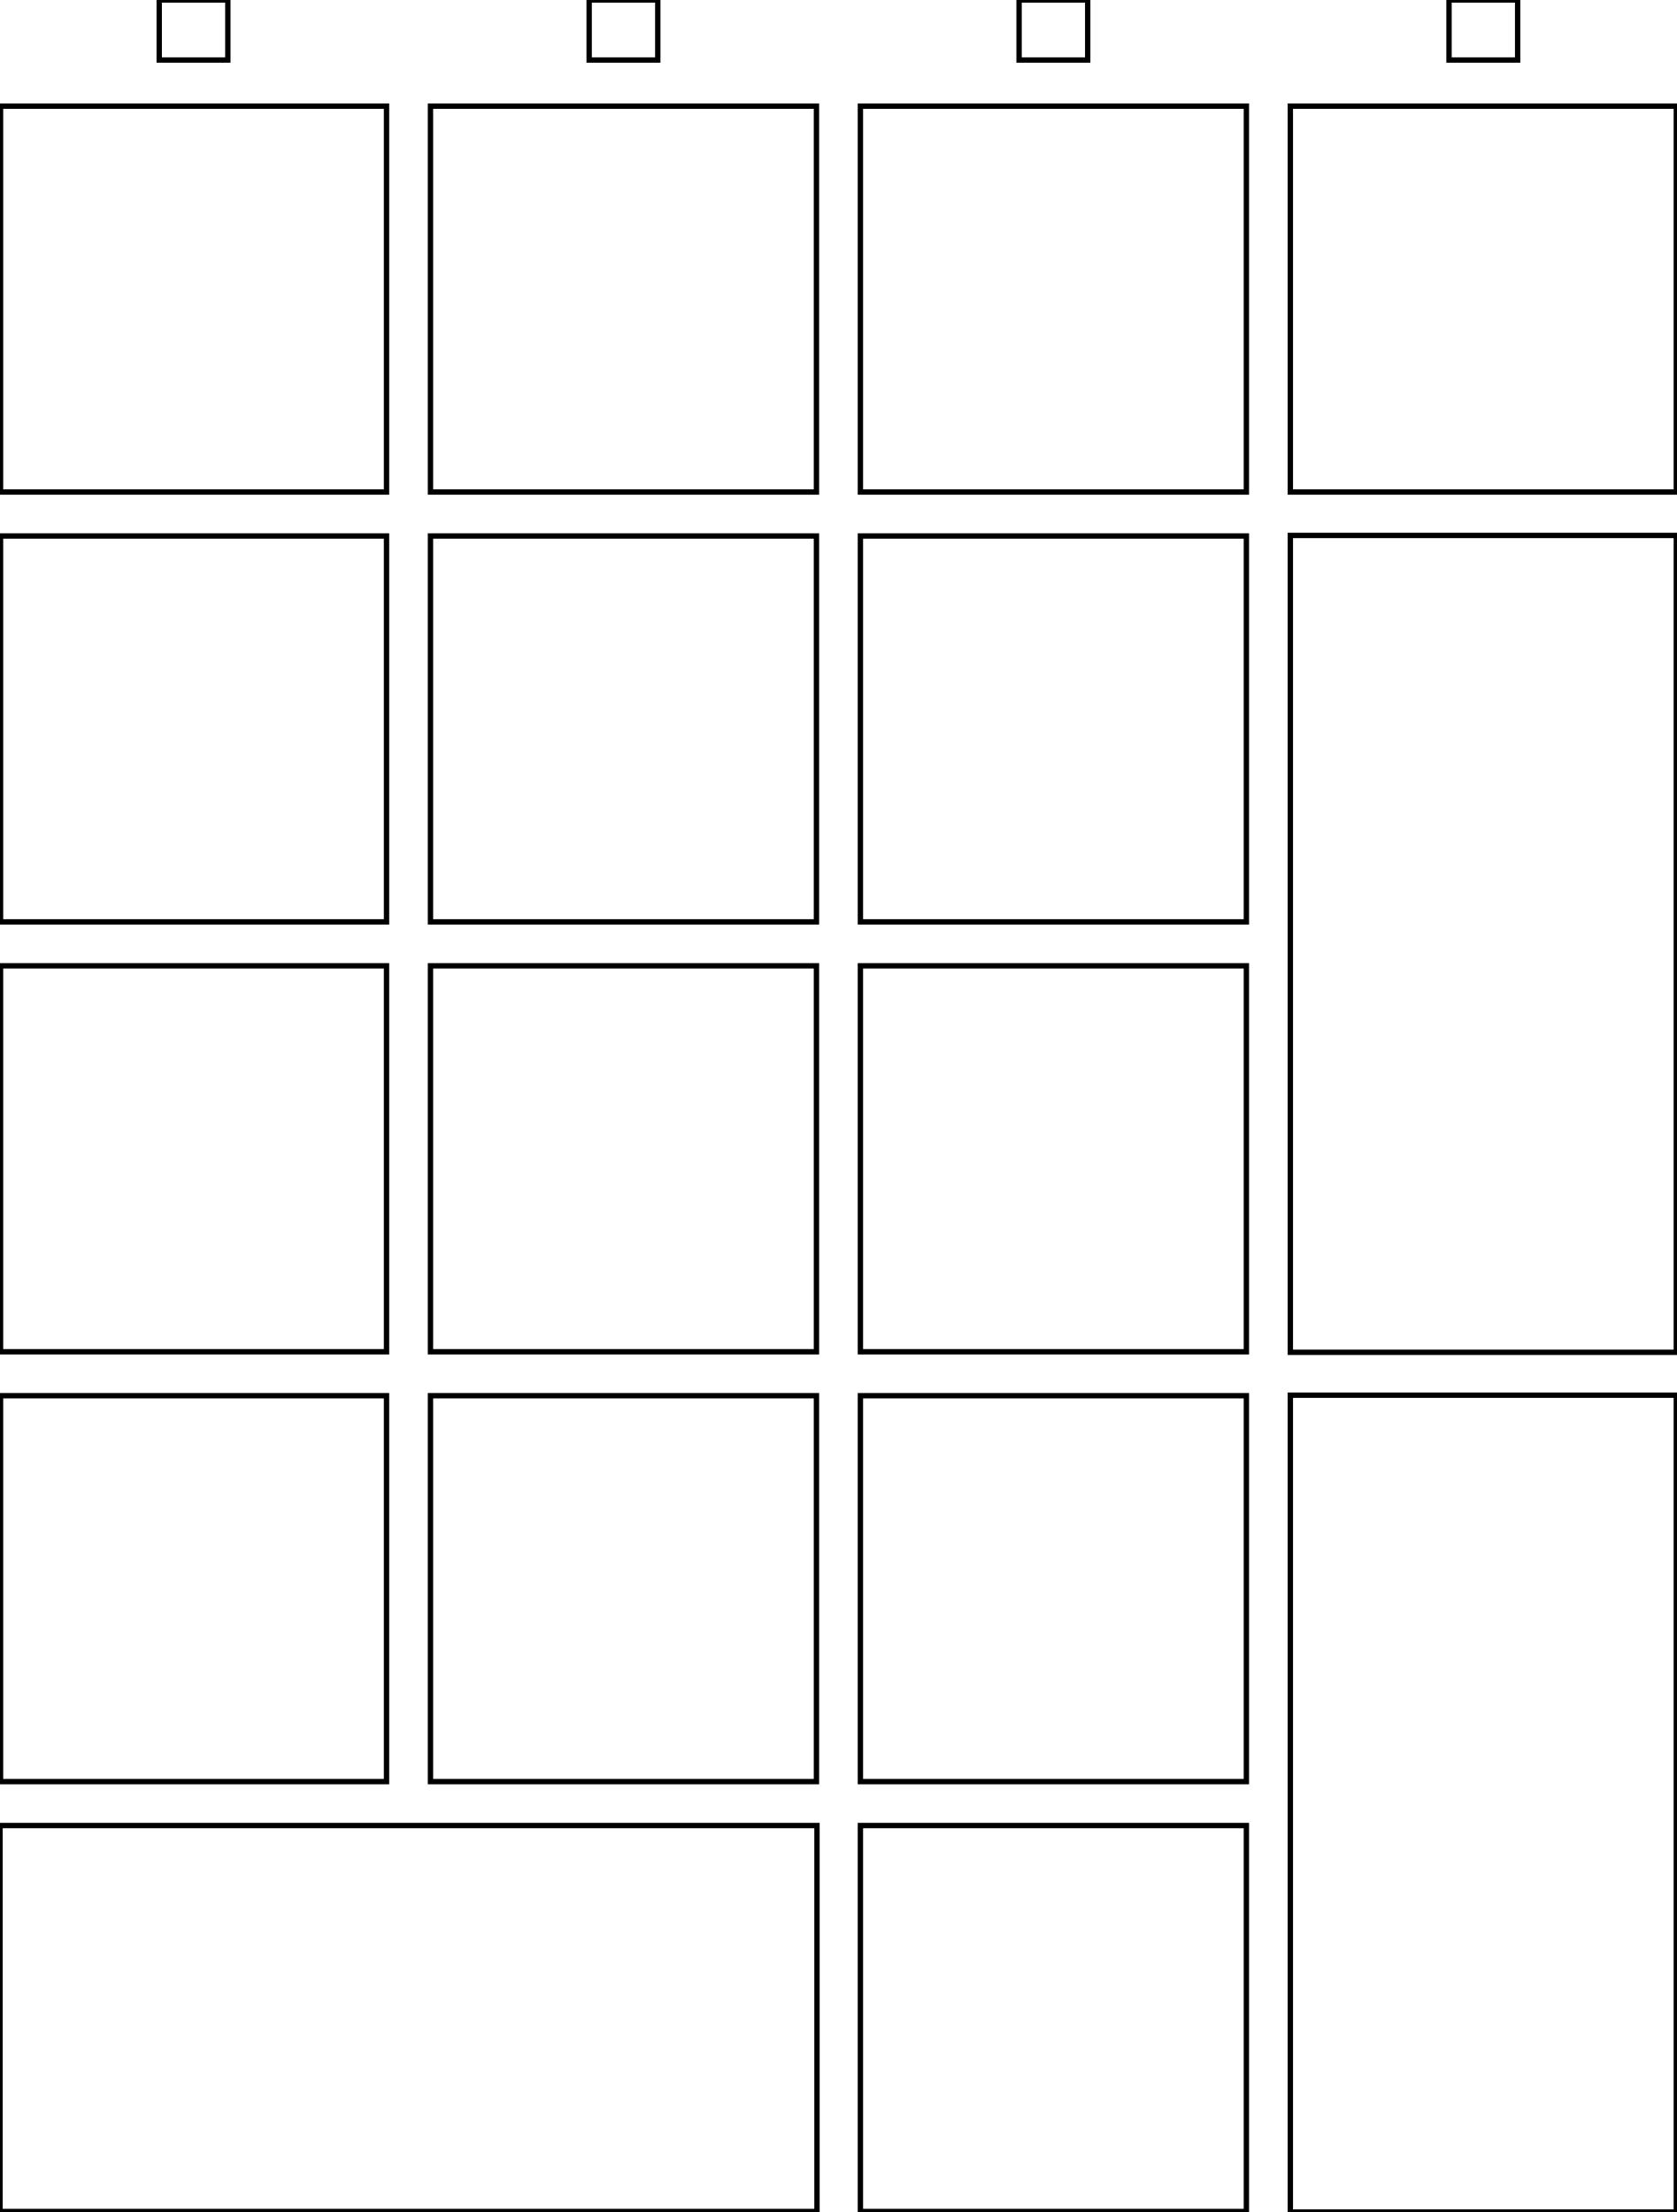
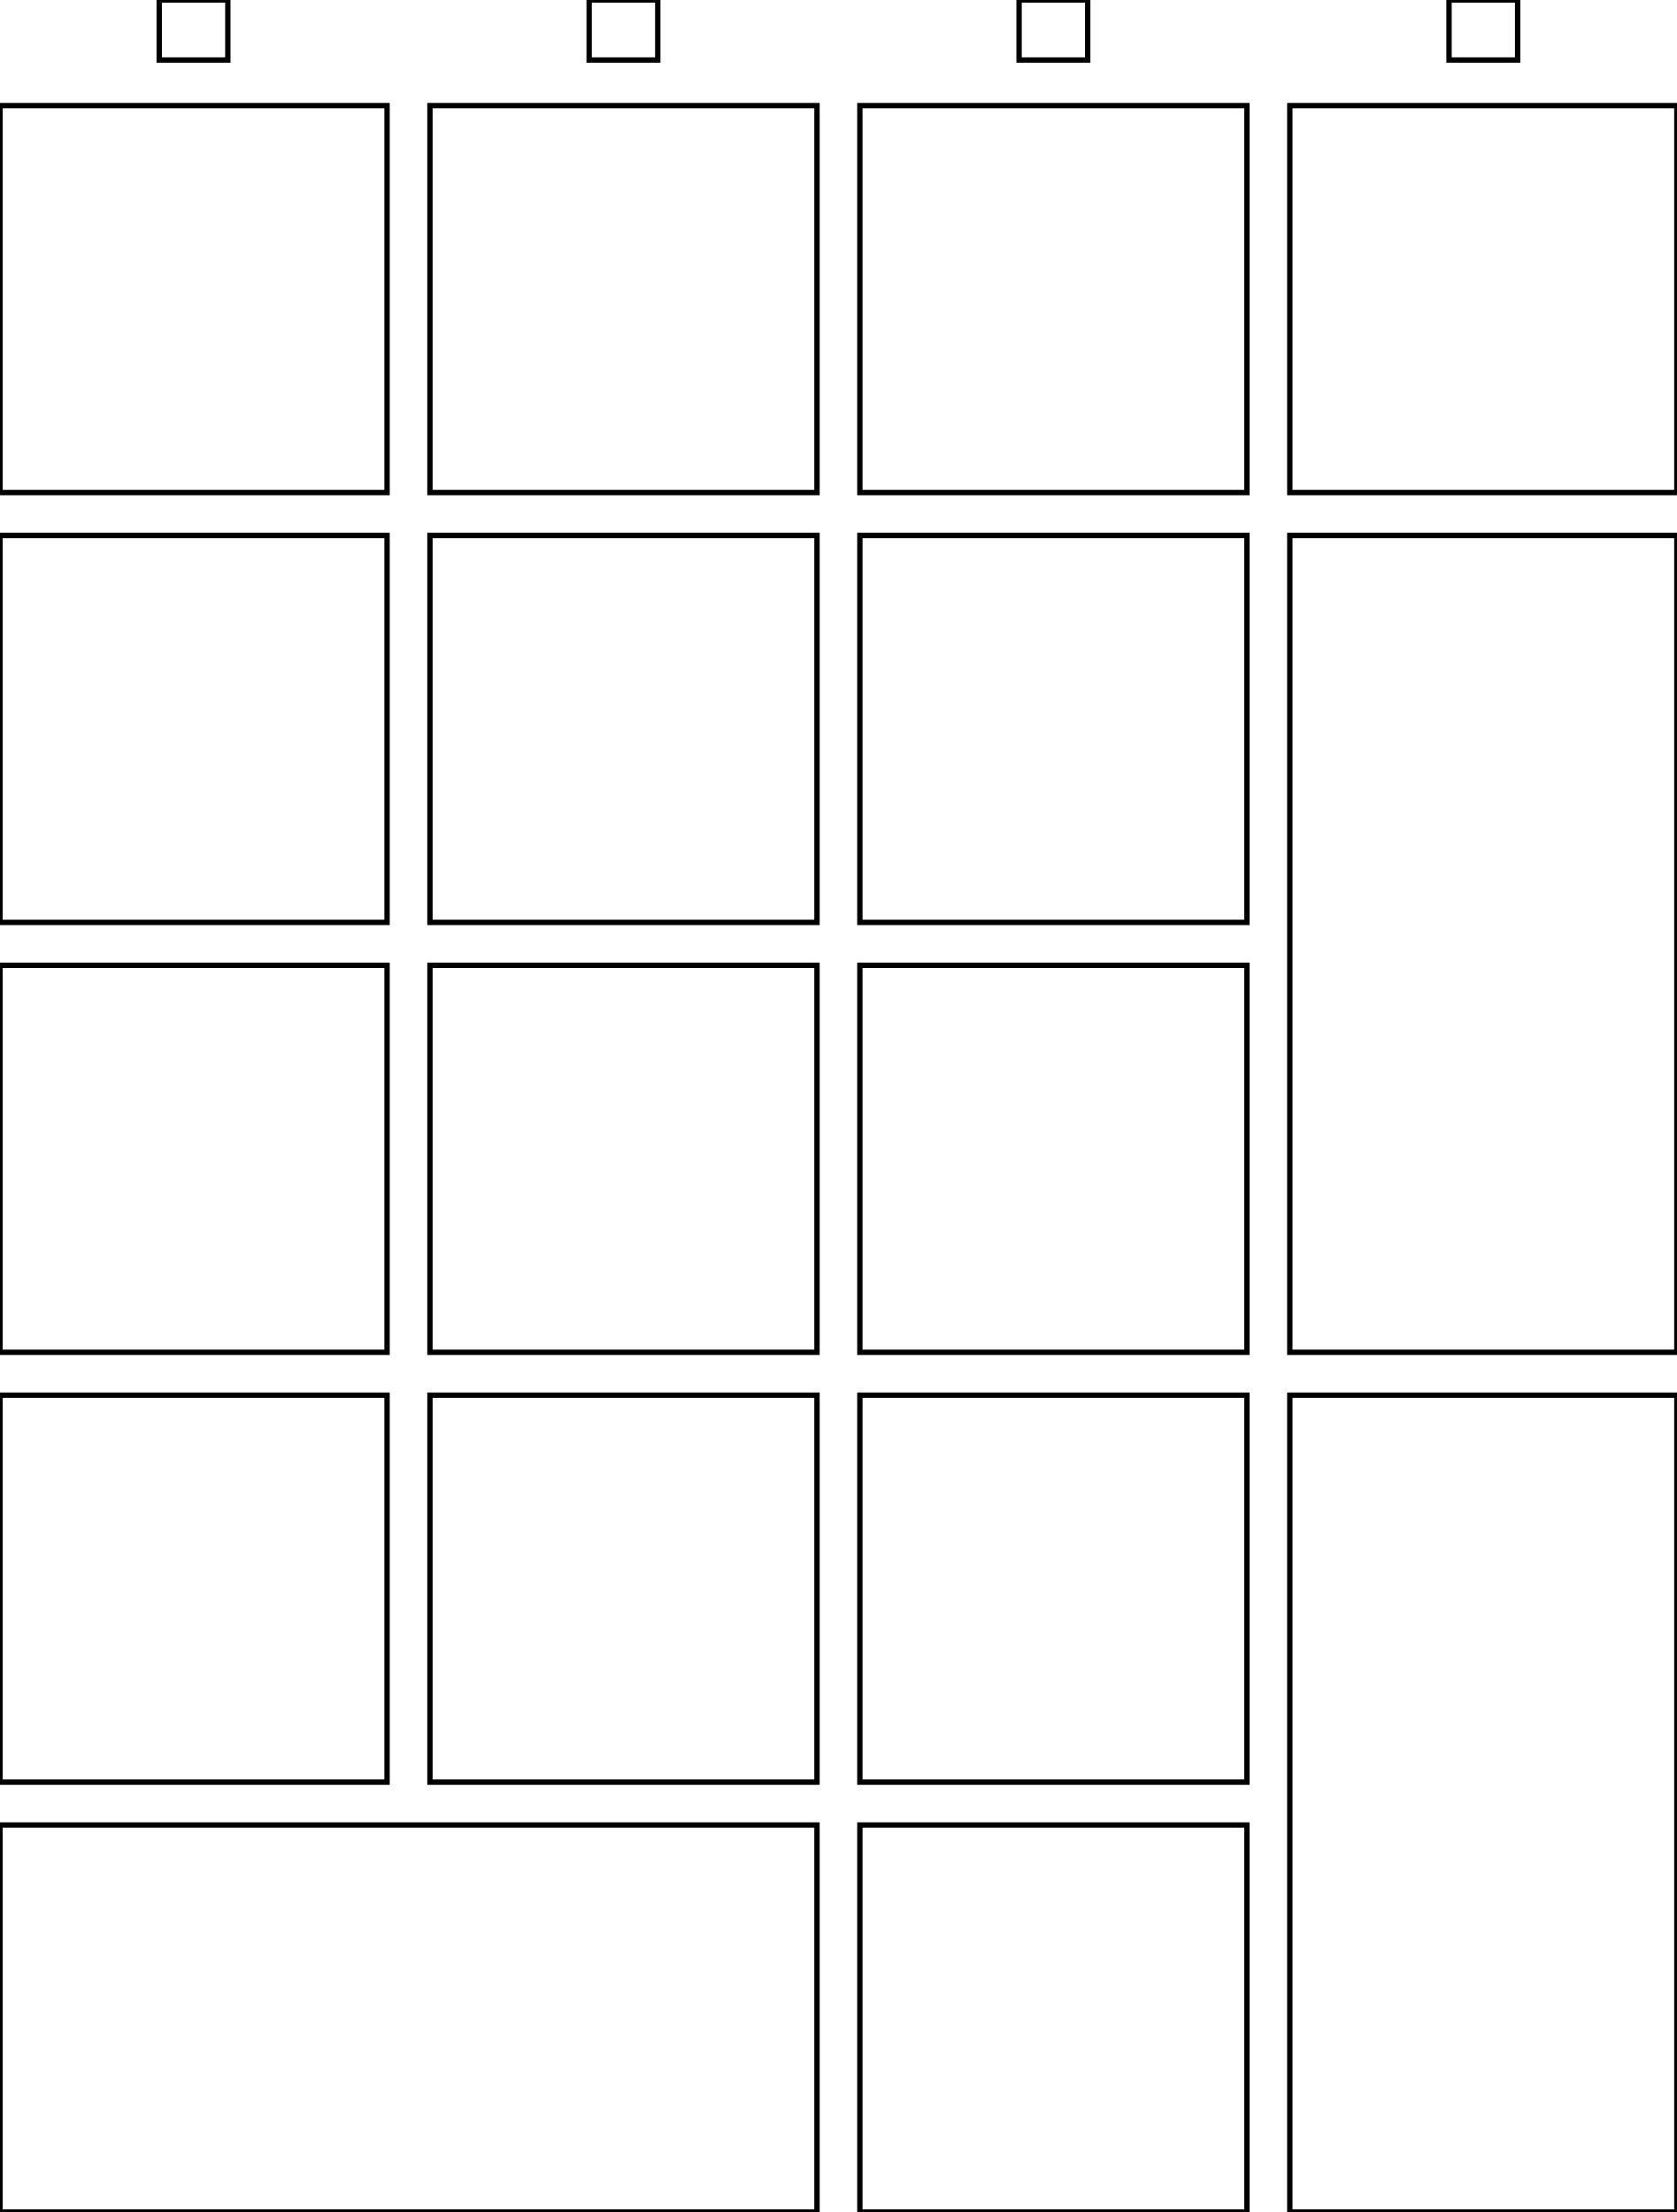
- <svg xmlns="http://www.w3.org/2000/svg" width="78.175mm" height="103.175mm" viewBox="0 0 78.175 103.175">
+ <svg xmlns="http://www.w3.org/2000/svg" width="78.2mm" height="103.175mm" viewBox="0 0 78.2 103.175">
  <g id="svgGroup" stroke-linecap="round" fill-rule="evenodd" font-size="9pt" stroke="#000" stroke-width="0.25mm" fill="none" style="stroke:#000;stroke-width:0.25mm;fill:none">
-     <path d="M 60.175 103.175 L 60.175 65.075 L 78.175 65.075 L 78.175 103.175 L 60.175 103.175 Z M 60.175 63.075 L 60.175 24.975 L 78.175 24.975 L 78.175 63.075 L 60.175 63.075 Z M 0 85.15 L 38.1 85.15 L 38.1 103.15 L 0 103.15 L 0 85.15 Z M 0.025 65.1 L 18.025 65.1 L 18.025 83.1 L 0.025 83.1 L 0.025 65.1 Z M 0.025 45.05 L 18.025 45.05 L 18.025 63.05 L 0.025 63.05 L 0.025 45.05 Z M 0.025 25 L 18.025 25 L 18.025 43 L 0.025 43 L 0.025 25 Z M 0.025 4.95 L 18.025 4.95 L 18.025 22.95 L 0.025 22.95 L 0.025 4.95 Z M 20.075 65.1 L 38.075 65.1 L 38.075 83.1 L 20.075 83.1 L 20.075 65.1 Z M 20.075 45.05 L 38.075 45.05 L 38.075 63.05 L 20.075 63.05 L 20.075 45.05 Z M 20.075 25 L 38.075 25 L 38.075 43 L 20.075 43 L 20.075 25 Z M 20.075 4.95 L 38.075 4.95 L 38.075 22.95 L 20.075 22.95 L 20.075 4.95 Z M 40.125 85.15 L 58.125 85.15 L 58.125 103.15 L 40.125 103.15 L 40.125 85.15 Z M 40.125 65.1 L 58.125 65.1 L 58.125 83.1 L 40.125 83.1 L 40.125 65.1 Z M 40.125 45.05 L 58.125 45.05 L 58.125 63.05 L 40.125 63.05 L 40.125 45.05 Z M 40.125 25 L 58.125 25 L 58.125 43 L 40.125 43 L 40.125 25 Z M 40.125 4.95 L 58.125 4.95 L 58.125 22.95 L 40.125 22.95 L 40.125 4.95 Z M 60.175 4.95 L 78.175 4.95 L 78.175 22.95 L 60.175 22.95 L 60.175 4.95 Z M 7.425 0 L 10.625 0 L 10.625 2.8 L 7.425 2.8 L 7.425 0 Z M 27.475 0 L 30.675 0 L 30.675 2.8 L 27.475 2.8 L 27.475 0 Z M 47.525 0 L 50.725 0 L 50.725 2.8 L 47.525 2.8 L 47.525 0 Z M 67.575 0 L 70.775 0 L 70.775 2.8 L 67.575 2.8 L 67.575 0 Z" vector-effect="non-scaling-stroke" />
+     <path d="M 0 85.125 L 38.1 85.125 L 38.1 103.175 L 0 103.175 L 0 85.125 Z M 60.15 103.175 L 60.15 65.075 L 78.2 65.075 L 78.2 103.175 L 60.15 103.175 Z M 60.15 63.075 L 60.15 24.975 L 78.2 24.975 L 78.2 63.075 L 60.15 63.075 Z M 0 65.075 L 18.05 65.075 L 18.05 83.125 L 0 83.125 L 0 65.075 Z M 0 45.025 L 18.05 45.025 L 18.05 63.075 L 0 63.075 L 0 45.025 Z M 0 24.975 L 18.05 24.975 L 18.05 43.025 L 0 43.025 L 0 24.975 Z M 20.05 65.075 L 38.1 65.075 L 38.1 83.125 L 20.05 83.125 L 20.05 65.075 Z M 20.05 45.025 L 38.1 45.025 L 38.1 63.075 L 20.05 63.075 L 20.05 45.025 Z M 20.05 24.975 L 38.1 24.975 L 38.1 43.025 L 20.05 43.025 L 20.05 24.975 Z M 40.1 85.125 L 58.15 85.125 L 58.15 103.175 L 40.1 103.175 L 40.1 85.125 Z M 40.1 65.075 L 58.15 65.075 L 58.15 83.125 L 40.1 83.125 L 40.1 65.075 Z M 40.1 45.025 L 58.15 45.025 L 58.15 63.075 L 40.1 63.075 L 40.1 45.025 Z M 40.1 24.975 L 58.15 24.975 L 58.15 43.025 L 40.1 43.025 L 40.1 24.975 Z M 0 4.925 L 18.05 4.925 L 18.05 22.975 L 0 22.975 L 0 4.925 Z M 20.05 4.925 L 38.1 4.925 L 38.1 22.975 L 20.05 22.975 L 20.05 4.925 Z M 40.1 4.925 L 58.15 4.925 L 58.15 22.975 L 40.1 22.975 L 40.1 4.925 Z M 60.15 4.925 L 78.2 4.925 L 78.2 22.975 L 60.15 22.975 L 60.15 4.925 Z M 7.425 0 L 10.625 0 L 10.625 2.8 L 7.425 2.8 L 7.425 0 Z M 27.475 0 L 30.675 0 L 30.675 2.8 L 27.475 2.8 L 27.475 0 Z M 47.525 0 L 50.725 0 L 50.725 2.8 L 47.525 2.8 L 47.525 0 Z M 67.575 0 L 70.775 0 L 70.775 2.8 L 67.575 2.8 L 67.575 0 Z" vector-effect="non-scaling-stroke" />
  </g>
</svg>
